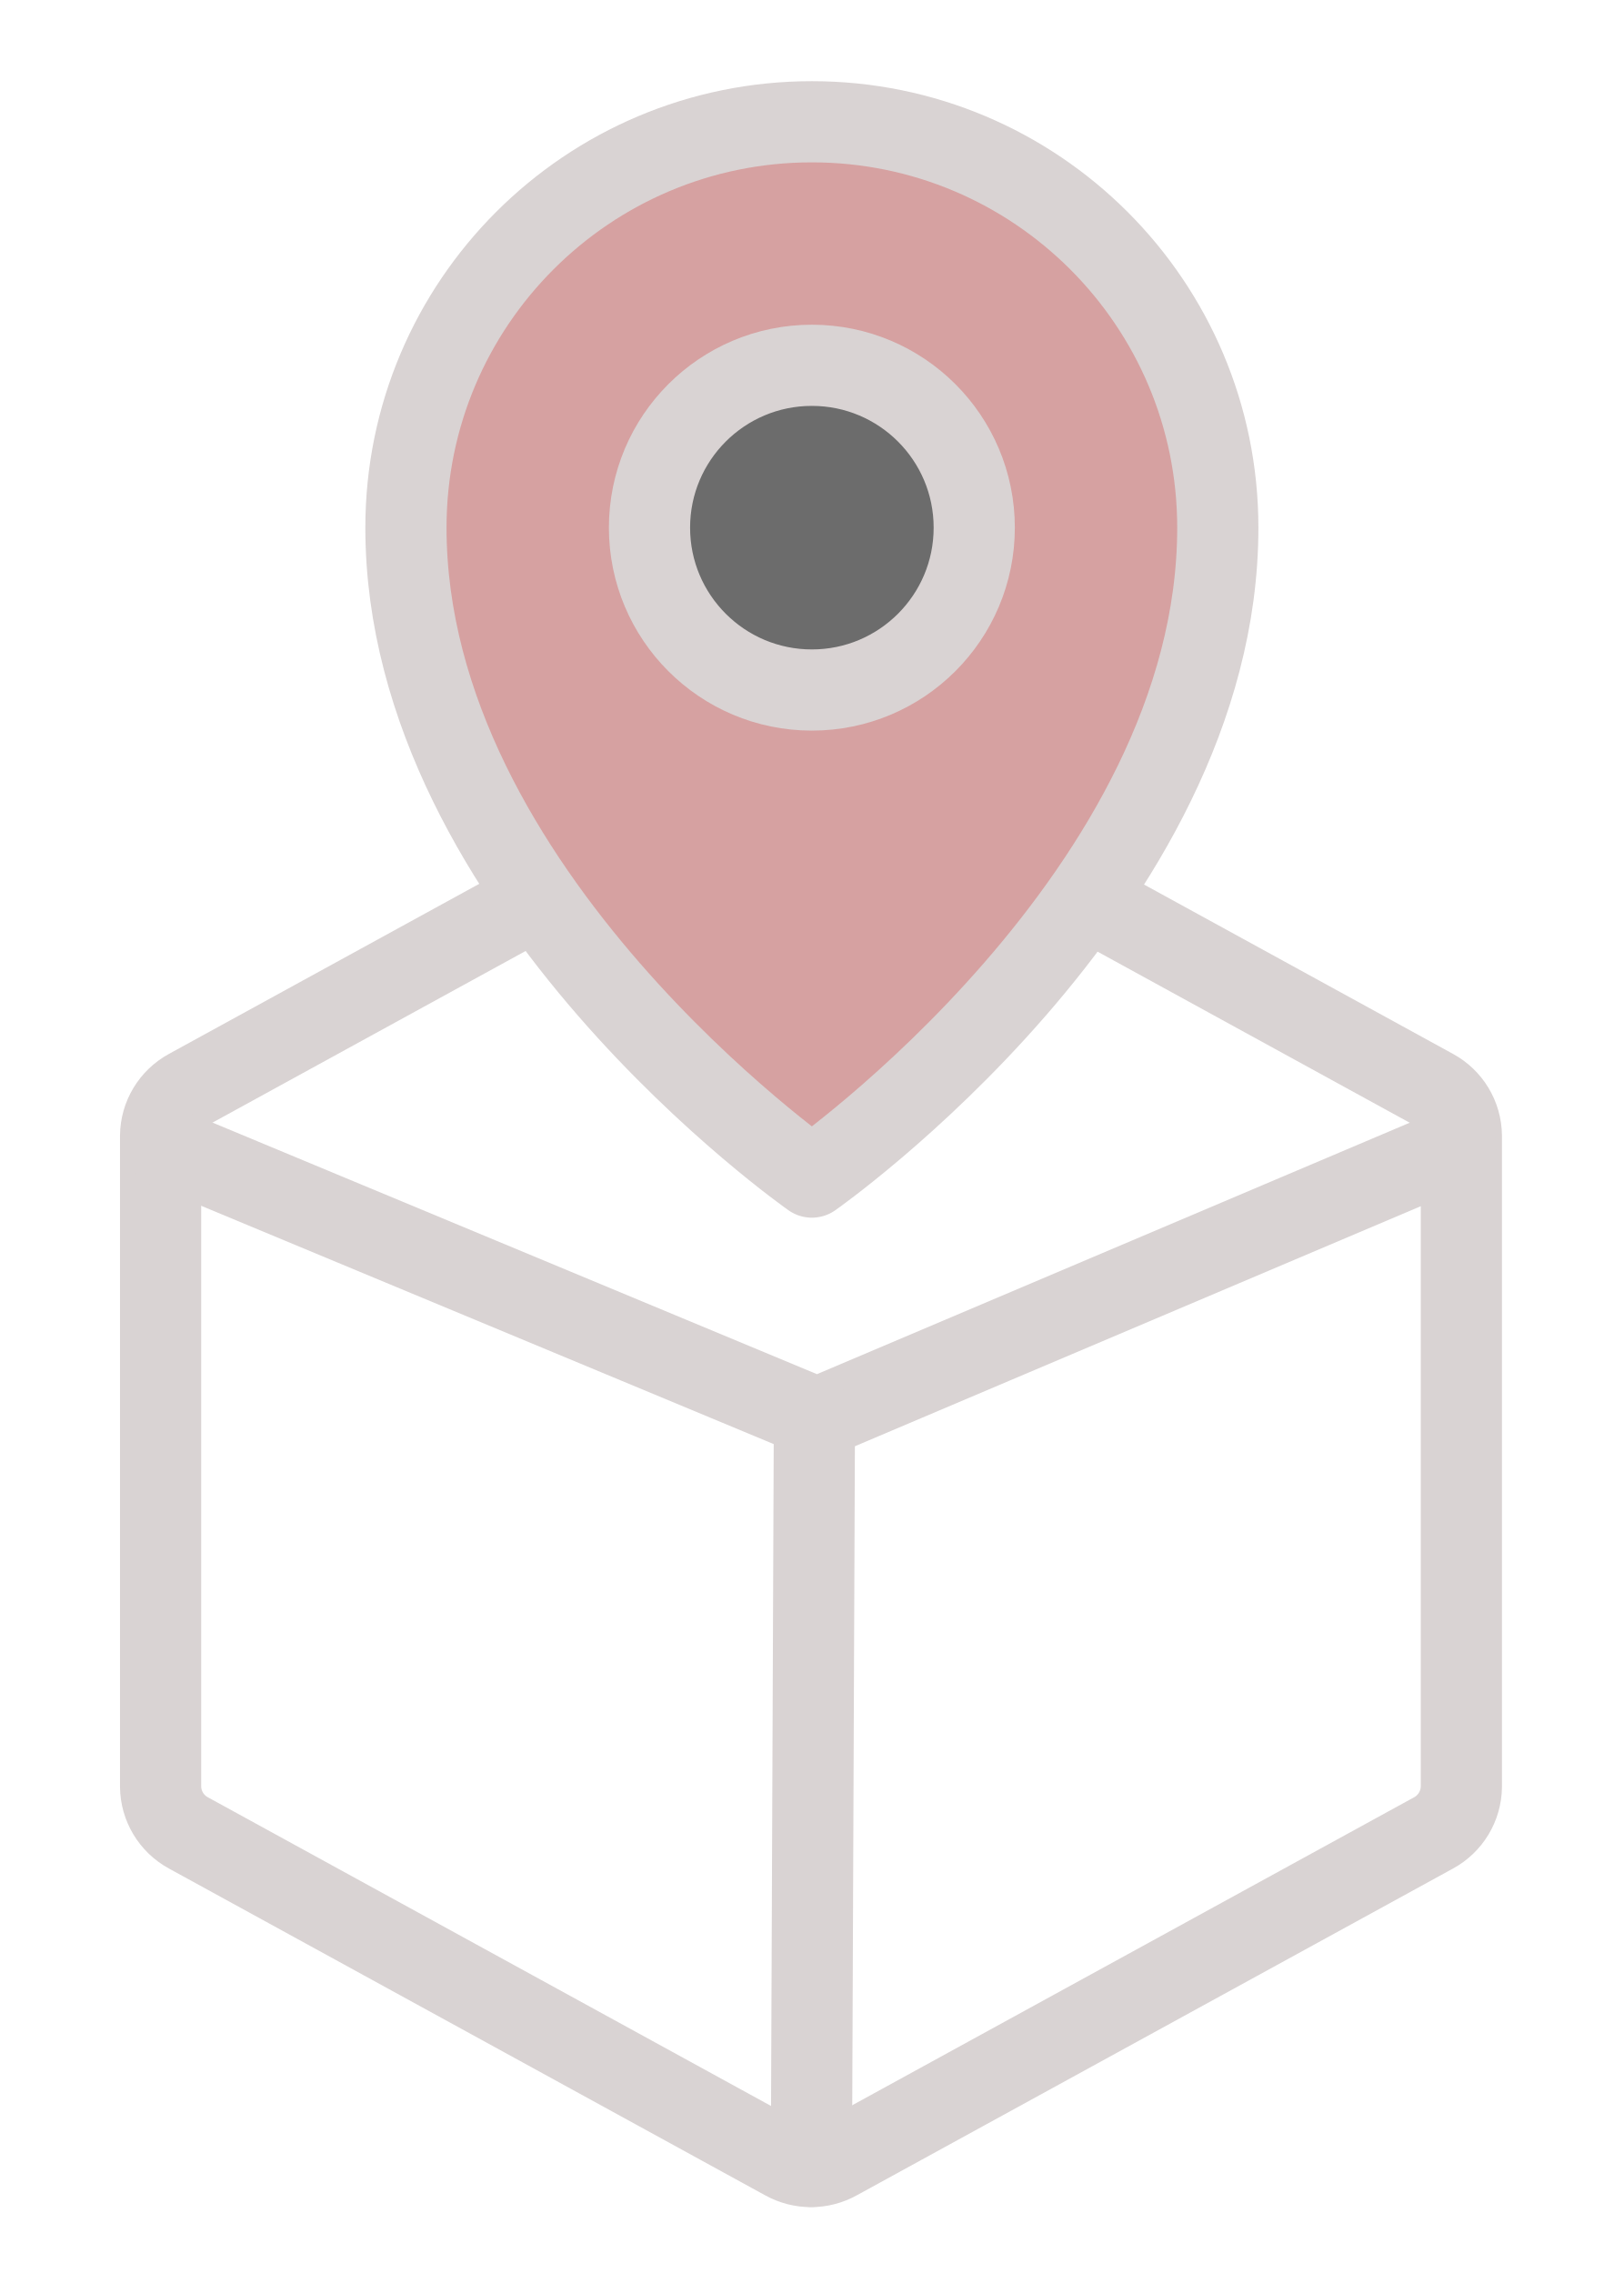
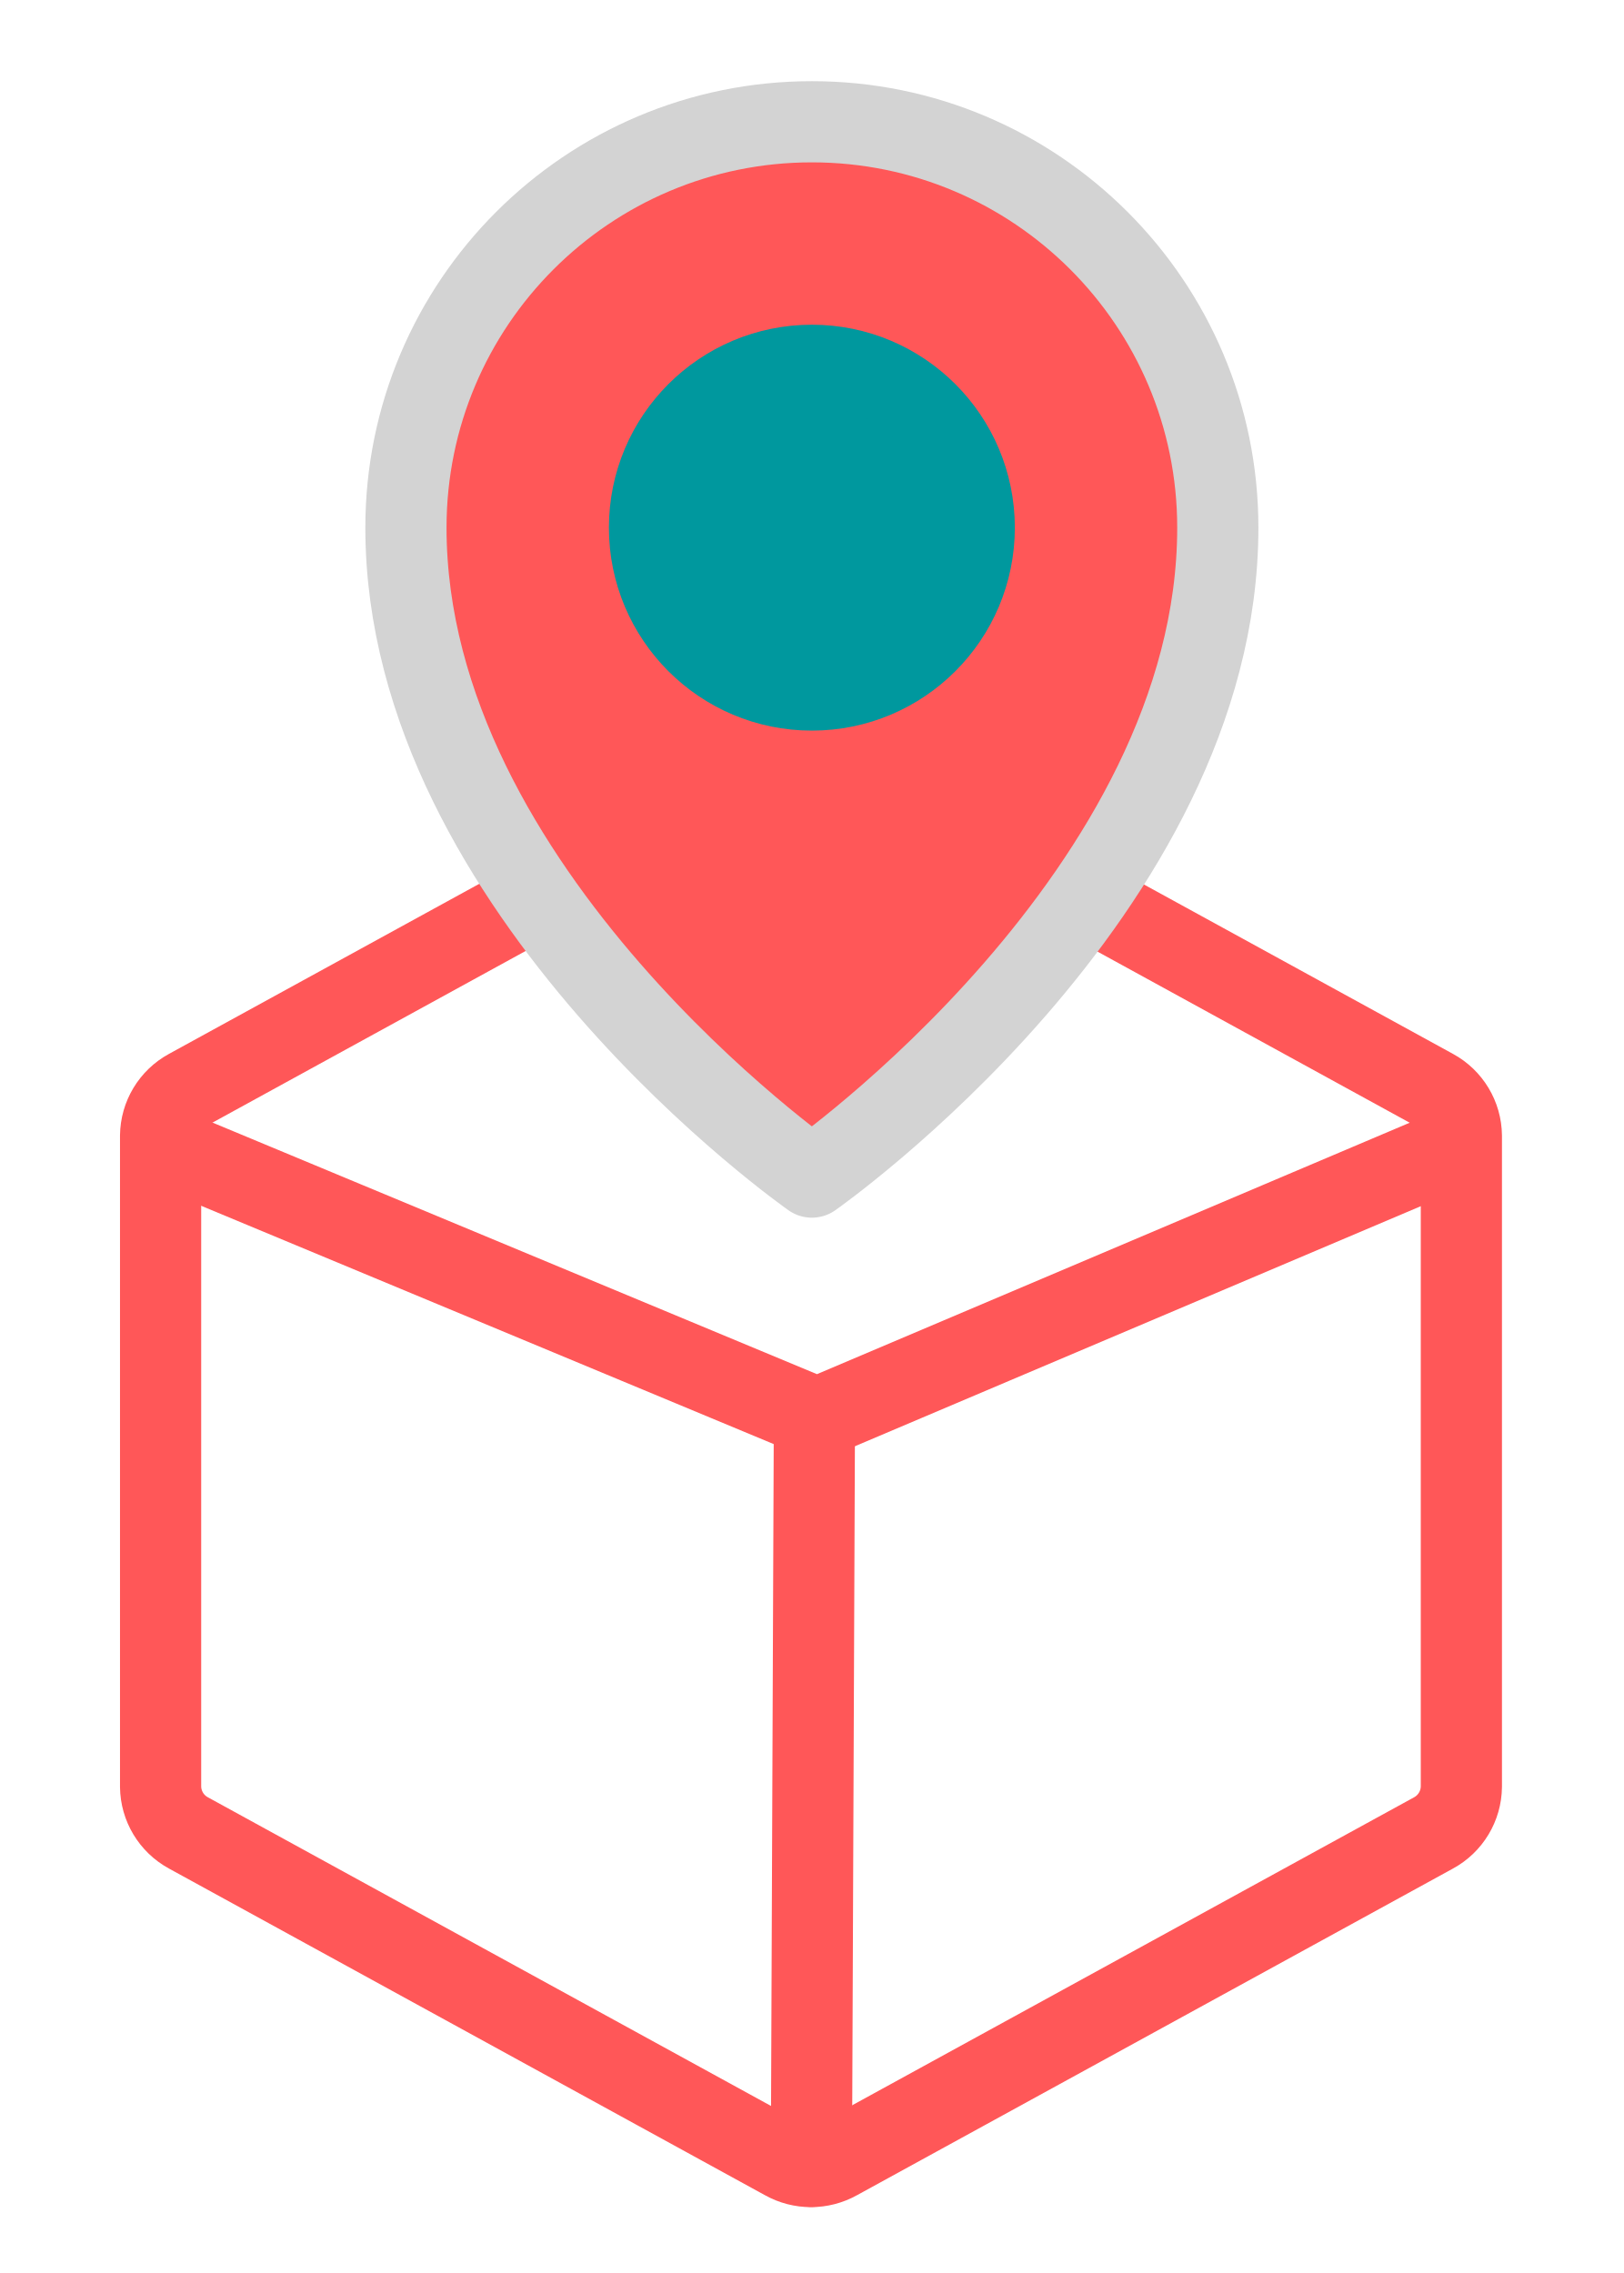
<svg xmlns="http://www.w3.org/2000/svg" width="320" height="448" viewBox="0 0 320 448">
  <g transform="translate(-0.351 127.825)">
    <rect width="320" height="320" transform="translate(0.351 0.175)" fill="none" />
-     <path d="M288.351,224.322V96.029a10.5,10.5,0,0,0-5.474-9.108L165.382,22.515a10.651,10.651,0,0,0-10.414,0L37.474,86.921A10.5,10.5,0,0,0,32,96.029V224.322a10.5,10.5,0,0,0,5.474,9.108l117.494,64.406a10.651,10.651,0,0,0,10.414,0L282.877,233.43a10.5,10.5,0,0,0,5.474-9.108Z" transform="translate(0 0)" fill="none" stroke="#d9d3d3" stroke-linecap="round" stroke-linejoin="round" stroke-width="16" />
-     <path d="M287.251,74.6,161.381,128,33.1,74.6" transform="translate(0 23.695)" fill="none" stroke="#d9d3d3" stroke-linecap="round" stroke-linejoin="round" stroke-width="16" />
-     <line x1="0.591" y2="147.475" transform="translate(160.26 151.675)" stroke-width="16" stroke="#d9d3d3" stroke-linecap="round" stroke-linejoin="round" fill="none" />
+     <path d="M288.351,224.322V96.029a10.5,10.5,0,0,0-5.474-9.108L165.382,22.515a10.651,10.651,0,0,0-10.414,0L37.474,86.921A10.5,10.5,0,0,0,32,96.029V224.322a10.5,10.5,0,0,0,5.474,9.108l117.494,64.406a10.651,10.651,0,0,0,10.414,0L282.877,233.43a10.5,10.5,0,0,0,5.474-9.108Z" transform="translate(0 0)" fill="none" stroke="#ff5758" stroke-linecap="round" stroke-linejoin="round" stroke-width="16" />
+     <path d="M287.251,74.6,161.381,128,33.1,74.6" transform="translate(0 23.695)" fill="none" stroke="#ff5758" stroke-linecap="round" stroke-linejoin="round" stroke-width="16" />
+     <line x1="0.591" y2="147.475" transform="translate(160.26 151.675)" stroke-width="16" stroke="#ff5758" stroke-linecap="round" stroke-linejoin="round" fill="none" />
  </g>
  <g transform="translate(32)">
    <rect width="256" height="256" fill="none" />
-     <path d="M208,104c0,72-80,128-80,128S48,176,48,104a80,80,0,0,1,160,0Z" fill="#d6a1a1" stroke="#d9d3d3" stroke-linecap="round" stroke-linejoin="round" stroke-width="16" />
-     <circle cx="32" cy="32" r="32" transform="translate(96 72)" fill="#6c6c6c" stroke="#d9d3d3" stroke-linecap="round" stroke-linejoin="round" stroke-width="16" />
+     <path d="M208,104c0,72-80,128-80,128S48,176,48,104a80,80,0,0,1,160,0Z" fill="#ff5758" stroke="#d3d3d3" stroke-linecap="round" stroke-linejoin="round" stroke-width="16" />
+     <circle cx="32" cy="32" r="32" transform="translate(96 72)" fill="#00989e" stroke="#00989e" stroke-linecap="round" stroke-linejoin="round" stroke-width="16" />
  </g>
</svg>
